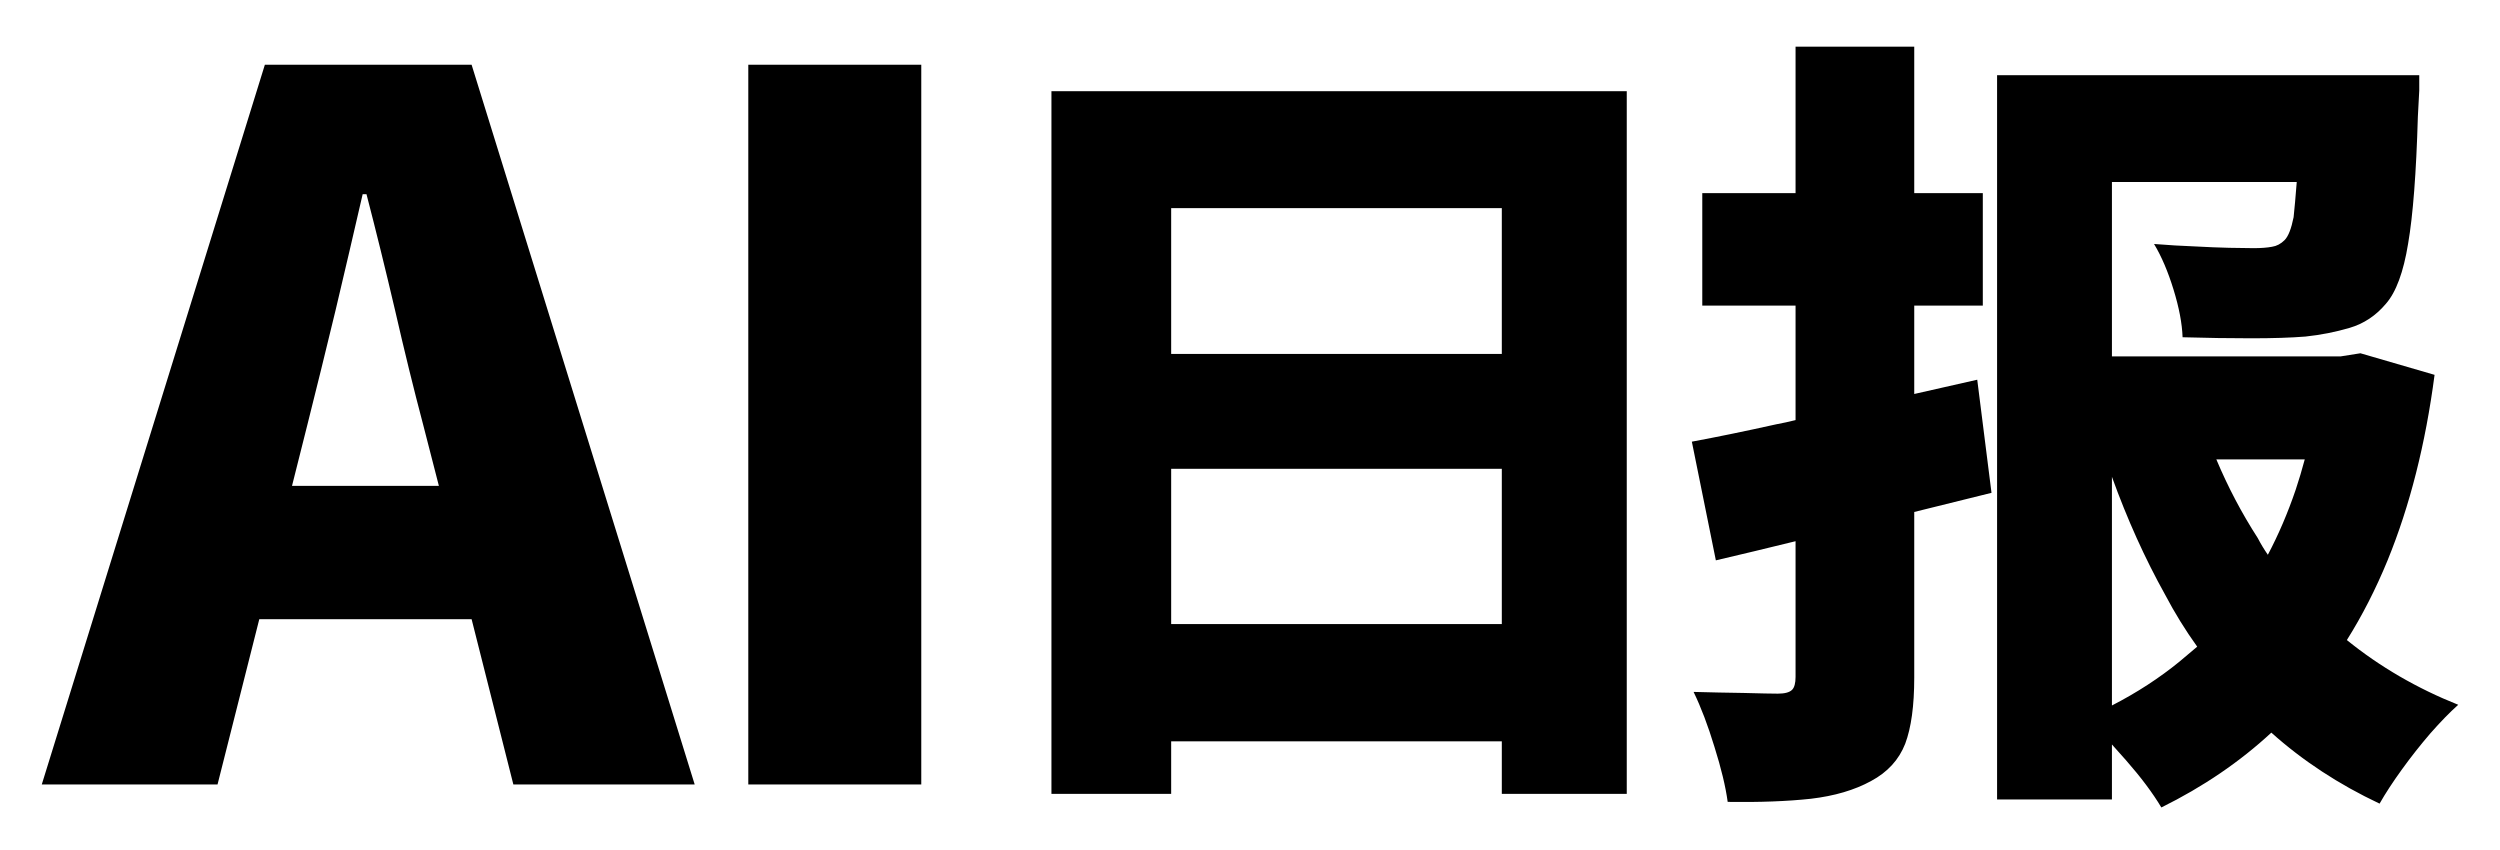
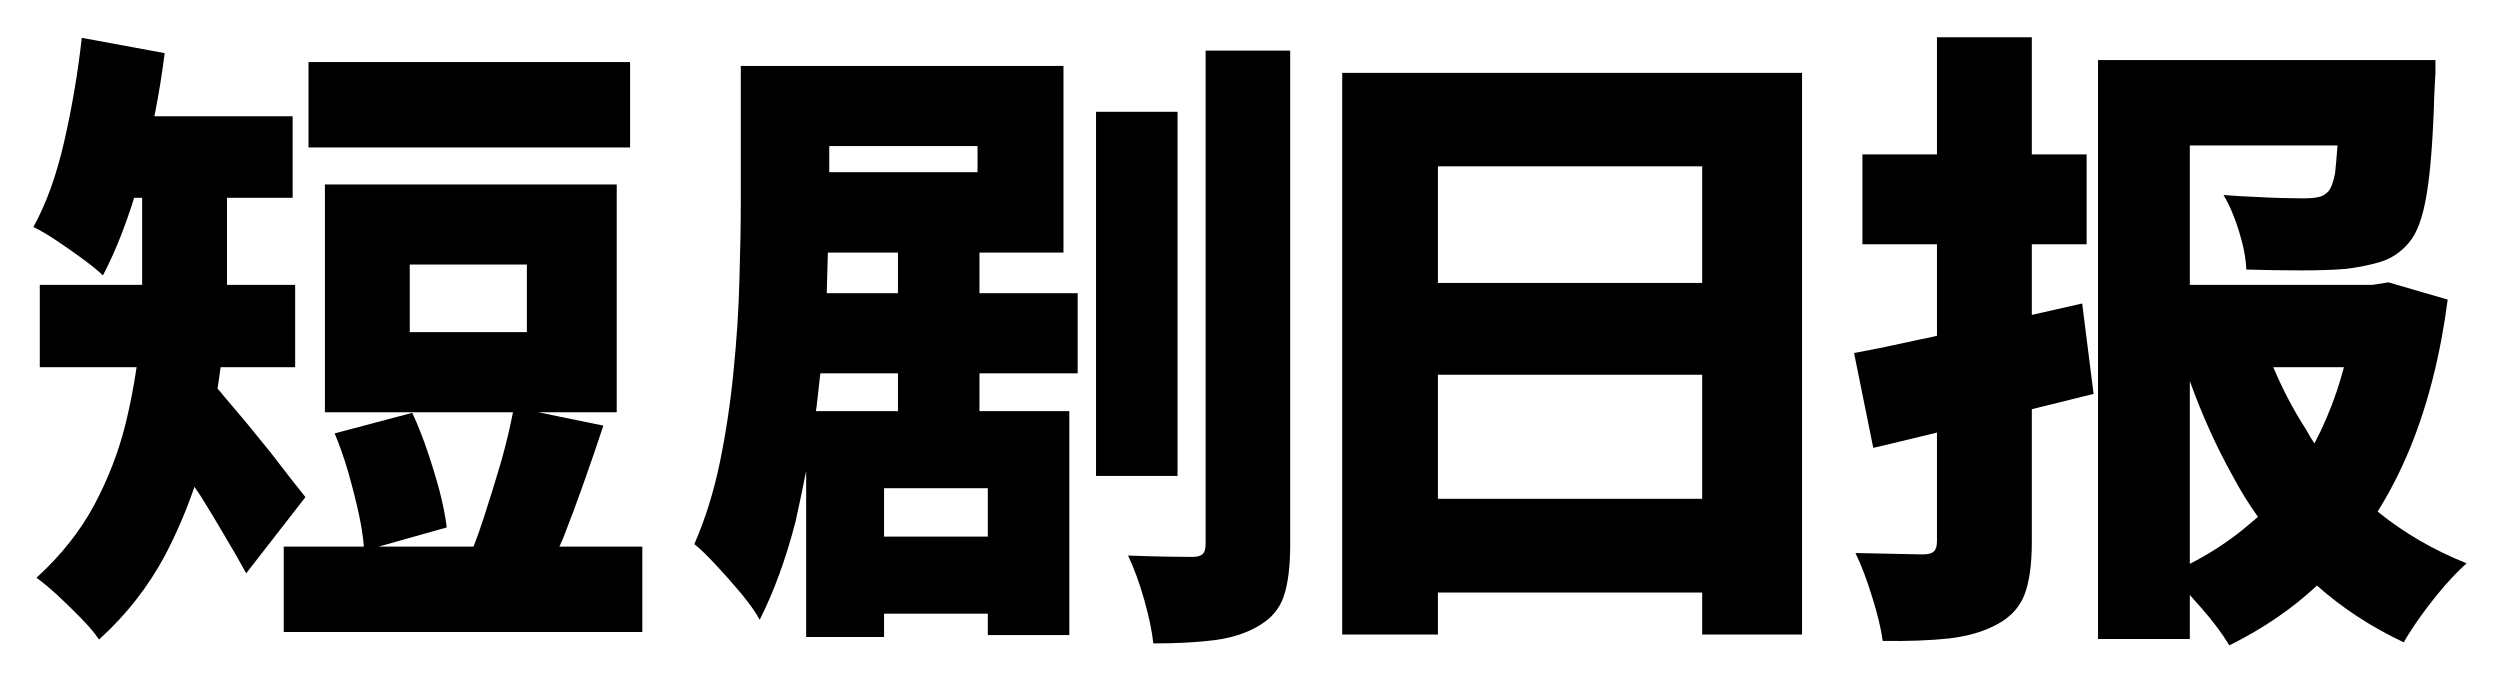
- <svg xmlns="http://www.w3.org/2000/svg" viewBox="0 -122.0 718.3 244.0">
-   <path id="accent" d="M62.5 103.4L12 103.4L76.1-103.4L135.5-103.4L199.6 103.4L147.5 103.4L135.5 55.9L74.5 55.9L62.5 103.4ZM83.9 17.6L126.1 17.6L121.6 0.1Q117.5-15.4 113.5-32.9Q109.4-50.4 105.3-66.2L105.3-66.2L104.2-66.2Q100.5-50.1 96.4-32.8Q92.2-15.4 88.3 0.1L88.3 0.1L83.9 17.6Z M264.7 103.4L215.0 103.4L215.0-103.4L264.7-103.4L264.7 103.4Z" />
-   <path id="ink" d="M302.1 106.1L302.1-95.8L467.4-95.8L467.4 106.1L431.5 106.1L431.5 91.0L336.5 91.0L336.5 106.1L302.1 106.1ZM336.5 57.3L431.5 57.3L431.5 12.7L336.5 12.7L336.5 57.3ZM336.5-20.3L431.5-20.3L431.5-62.2L336.5-62.2L336.5-20.3Z M573.8 107.7L573.8-100.4L695.1-100.4L695.1-96.0Q694.9-91.5 694.7-88.5L694.7-88.5Q694.0-64.2 691.9-52.0Q689.9-39.7 685.5-34.7Q681.2-29.6 675.1-27.8Q669.0-26.0 662.4-25.3L662.4-25.3Q656.2-24.8 646.8-24.8Q637.4-24.8 627.1-25.1L627.1-25.1Q626.9-31.0 624.5-38.8Q622.1-46.6 618.9-51.9L618.9-51.9Q625.1-51.4 630.6-51.2Q636.1-50.9 640.5-50.8Q645.0-50.7 647.5-50.7L647.5-50.7Q650.7-50.7 652.8-51.1Q654.8-51.4 656.4-53.0Q658.0-54.6 659.0-59.6L659.0-59.6Q659.4-63.3 659.9-69.7L659.9-69.7L606.8-69.7L606.8-19.6L672.5-19.6L678.2-20.5L699.5-14.3Q695.6 15.5 686.0 39.0L686.0 39.0Q680.9 51.4 674.3 61.9L674.3 61.9Q688.5 73.4 706.3 80.5L706.3 80.5Q702.7 83.7 698.3 88.7Q694.0 93.7 690.1 99.1Q686.2 104.5 683.7 108.9L683.7 108.9Q666.1 100.6 652.6 88.5L652.6 88.5Q639.0 101.1 621.0 110L621.0 110Q617.3 103.8 610.9 96.5L610.9 96.5Q608.8 94.2 606.8 91.9L606.8 91.9L606.8 107.7L573.8 107.7ZM493.0 39.0L486.1 4.9Q496.9 2.9 510.4-0.1L510.4-0.1Q513.1-0.6 515.9-1.3L515.9-1.3L515.9-34.2L489.1-34.2L489.1-66.5L515.9-66.5L515.9-108.6L550.0-108.6L550.0-66.5L569.7-66.5L569.7-34.2L550.0-34.2L550.0-8.8Q559.1-10.9 568.1-12.9L568.1-12.9L572.2 19.6Q561.2 22.3 550.0 25.1L550.0 25.1L550.0 72.7Q550.0 84.8 547.4 91.7Q544.7 98.6 537.6 102.4Q530.5 106.3 520.3 107.5Q510.2 108.6 496.4 108.4L496.4 108.4Q495.5 101.8 492.6 92.6Q489.8 83.4 486.6 76.8L486.6 76.8Q493.7 77.0 501.0 77.1Q508.3 77.3 510.8 77.3L510.8 77.3Q513.8 77.3 514.9 76.2Q515.9 75.2 515.9 72.5L515.9 72.5L515.9 33.5Q503.7 36.5 493.0 39.0L493.0 39.0ZM631.3 63.8L631.3 63.8Q626.2 56.7 622.1 48.9L622.1 48.9Q613.4 33.3 606.8 15.0L606.8 15.0L606.8 80.7Q617.5 75.2 626.2 68.1L626.2 68.1Q628.7 66.0 631.3 63.8ZM662.2 10.0L636.8 10.0Q641.8 21.9 648.7 32.6L648.7 32.6Q650.0 35.1 651.6 37.4L651.6 37.4Q656.2 28.7 659.6 18.7L659.6 18.7Q661.0 14.5 662.2 10.0L662.2 10.0Z" />
+ <svg xmlns="http://www.w3.org/2000/svg" viewBox="0 -122.0 898.7 244.0">
+   <path id="accent" d="M102.0 105.2L102.0 74.5L130.8 74.5Q130.4 69.3 129.0 62.8L129.0 62.8Q127.4 55.5 125.2 47.8Q123.0 40.2 120.3 33.8L120.3 33.8L148.2 26.4Q151.2 32.9 153.7 40.3Q156.2 47.7 158.1 54.8Q159.9 61.9 160.6 67.6L160.6 67.6L136.1 74.5L170.2 74.5Q172.2 69.5 174.1 63.5L174.1 63.5Q177.3 53.7 180.3 43.4L180.3 43.4Q182.8 34.5 184.4 26.2L184.4 26.2L116.8 26.2L116.8-55.7L221.7-55.7L221.7 26.2L193.5 26.2L216.9 31.0Q213.5 41.3 209.8 51.7Q206.1 62.2 202.5 71.3L202.5 71.3Q201.8 72.9 201.1 74.5L201.1 74.5L230.9 74.5L230.9 105.2L102.0 105.2ZM14.3 10.0L14.3-19.6L51.1-19.6Q51.1-23.2 51.1-26.7L51.1-26.7L51.1-50.9L48.2-50.9Q47.5-48.4 46.6-45.9L46.6-45.9Q42.2-32.9 37.0-23.0L37.0-23.0Q34.4-25.5 29.9-28.8Q25.3-32.2 20.5-35.4Q15.7-38.6 12-40.4L12-40.4Q18.9-52.8 23.1-71.2Q27.3-89.6 29.4-108.4L29.4-108.4L59.2-102.9Q57.8-91.7 55.5-80.2L55.5-80.2L105.2-80.2L105.2-50.9L81.6-50.9L81.6-26.2Q81.6-23.0 81.6-19.6L81.6-19.6L106.1-19.6L106.1 10.0L79.3 10.0Q78.8 13.9 78.2 17.7L78.2 17.7Q79.3 18.9 80.4 20.3L80.4 20.3Q84.1 24.6 88.6 30.0Q93.0 35.4 97.3 40.7Q101.5 46.1 104.8 50.4Q108.1 54.6 109.8 56.7L109.8 56.7L88.5 84.1Q85.3 78.2 81.0 71.0Q76.8 63.8 72.2 56.4L72.2 56.4Q71.1 54.8 69.9 53.0L69.9 53.0Q65.6 65.6 59.4 77.5L59.4 77.5Q50.2 94.7 35.6 107.9L35.6 107.9Q33.5 104.7 29.3 100.4Q25.0 96.0 20.6 91.9Q16.1 87.8 13.1 85.7L13.1 85.7Q26.2 73.8 33.9 59.5Q41.5 45.2 45.2 30.1L45.2 30.1Q47.7 19.8 49.1 10.0L49.1 10.0L14.3 10.0ZM110.9-69.0L110.9-99.7L226.5-99.7L226.5-69.0L110.9-69.0ZM189.4-26.9L147.3-26.9L147.3-2.6L189.4-2.6L189.4-26.9Z M266.3-50.0L266.3-98.3L382.3-98.3L382.3-31.2L352.1-31.2L352.1-16.6L387.4-16.6L387.4 12.2L352.1 12.2L352.1 25.8L384.4 25.8L384.4 106.3L355.1 106.3L355.1 98.6L317.8 98.6L317.8 107.0L289.8 107.0L289.8 47.3Q288.0 56.4 286.0 65.4L286.0 65.4Q280.9 85.3 273.1 100.8L273.1 100.8Q271.1 97.0 266.4 91.3Q261.7 85.7 257.0 80.7Q252.3 75.7 249.6 73.6L249.6 73.6Q255.5 60.1 258.8 44.1Q262.1 28.0 263.7 11.3Q265.4-5.4 265.8-21.2Q266.3-37.0 266.3-50.0L266.3-50.0ZM433.4 73.6L433.4-103.8L463.8-103.8L463.8 73.8Q463.8 85.5 461.5 92.3Q459.3 99.0 452.6 102.9L452.6 102.9Q446.2 106.8 436.8 108.1Q427.4 109.3 414.6 109.3L414.6 109.3Q413.9 102.7 411.3 93.5Q408.7 84.4 405.5 77.7L405.5 77.7Q412.8 78.0 419.5 78.1Q426.3 78.2 428.8 78.2Q431.3 78.2 432.4 77.1Q433.4 76.1 433.4 73.6L433.4 73.6ZM394.0 49.1L394.0-81.8L423.3-81.8L423.3 49.1L394.0 49.1ZM317.8 70.9L355.1 70.9L355.1 53.5L317.8 53.5L317.8 70.9ZM351.4-69.5L298.1-69.5L298.1-60.1L351.4-60.1L351.4-69.5ZM293.3 25.8L293.3 25.8L322.8 25.8L322.8 12.2L294.9 12.2Q294.2 18.4 293.5 24.6L293.5 24.6Q293.3 25.3 293.3 25.8ZM322.8-31.2L297.6-31.2Q297.4-24.4 297.2-16.6L297.2-16.6L322.8-16.6L322.8-31.2Z" />
+   <path id="ink" d="M482.5 106.1L482.5-95.8L647.8-95.8L647.8 106.1L611.9 106.1L611.9 91.0L516.9 91.0L516.9 106.1L482.5 106.1ZM516.9 57.3L611.9 57.3L611.9 12.7L516.9 12.7L516.9 57.3ZM516.9-20.3L611.9-20.3L611.9-62.2L516.9-62.2L516.9-20.3Z M754.2 107.7L754.2-100.4L875.5-100.4L875.5-96.0Q875.3-91.5 875.1-88.5L875.1-88.5Q874.4-64.2 872.3-52.0Q870.3-39.7 865.9-34.7Q861.6-29.6 855.5-27.8Q849.4-26.0 842.8-25.3L842.8-25.3Q836.6-24.8 827.2-24.8Q817.8-24.8 807.5-25.1L807.5-25.1Q807.3-31.0 804.9-38.8Q802.5-46.6 799.3-51.9L799.3-51.9Q805.5-51.4 811.0-51.2Q816.5-50.9 820.9-50.8Q825.4-50.7 827.9-50.7L827.9-50.7Q831.1-50.7 833.2-51.1Q835.2-51.4 836.8-53.0Q838.4-54.6 839.4-59.6L839.4-59.6Q839.8-63.3 840.3-69.7L840.3-69.7L787.2-69.7L787.2-19.6L852.9-19.6L858.6-20.5L879.9-14.3Q876.0 15.5 866.4 39.0L866.4 39.0Q861.3 51.4 854.7 61.9L854.7 61.9Q868.9 73.4 886.7 80.5L886.7 80.5Q883.1 83.7 878.7 88.7Q874.4 93.7 870.5 99.1Q866.6 104.5 864.1 108.9L864.1 108.9Q846.5 100.6 832.9 88.5L832.9 88.5Q819.4 101.1 801.4 110L801.4 110Q797.7 103.8 791.3 96.5L791.3 96.5Q789.2 94.2 787.2 91.9L787.2 91.9L787.2 107.7L754.2 107.7ZM673.4 39.0L666.5 4.9Q677.3 2.9 690.8-0.1L690.8-0.1Q693.5-0.6 696.3-1.3L696.3-1.3L696.3-34.2L669.5-34.2L669.5-66.5L696.3-66.5L696.3-108.6L730.4-108.6L730.4-66.5L750.1-66.5L750.1-34.2L730.4-34.2L730.4-8.8Q739.5-10.9 748.5-12.9L748.5-12.9L752.6 19.6Q741.6 22.3 730.4 25.1L730.4 25.1L730.4 72.7Q730.4 84.8 727.8 91.7Q725.1 98.6 718.0 102.4Q710.9 106.3 700.7 107.5Q690.6 108.6 676.8 108.4L676.8 108.4Q675.9 101.8 673.0 92.6Q670.2 83.4 667.0 76.8L667.0 76.8Q674.1 77.0 681.4 77.1Q688.7 77.3 691.2 77.3L691.2 77.3Q694.2 77.3 695.2 76.2Q696.3 75.2 696.3 72.5L696.3 72.5L696.3 33.5Q684.1 36.5 673.4 39.0L673.4 39.0ZM811.7 63.8L811.7 63.8Q806.6 56.7 802.5 48.9L802.5 48.9Q793.8 33.3 787.2 15.0L787.2 15.0L787.2 80.7Q797.9 75.2 806.6 68.1L806.6 68.1Q809.1 66.0 811.7 63.8ZM842.6 10.0L817.2 10.0Q822.2 21.9 829.1 32.6L829.1 32.6Q830.4 35.1 832.0 37.4L832.0 37.4Q836.6 28.7 840.0 18.7L840.0 18.7Q841.4 14.5 842.6 10.0L842.6 10.0Z" />
</svg>
